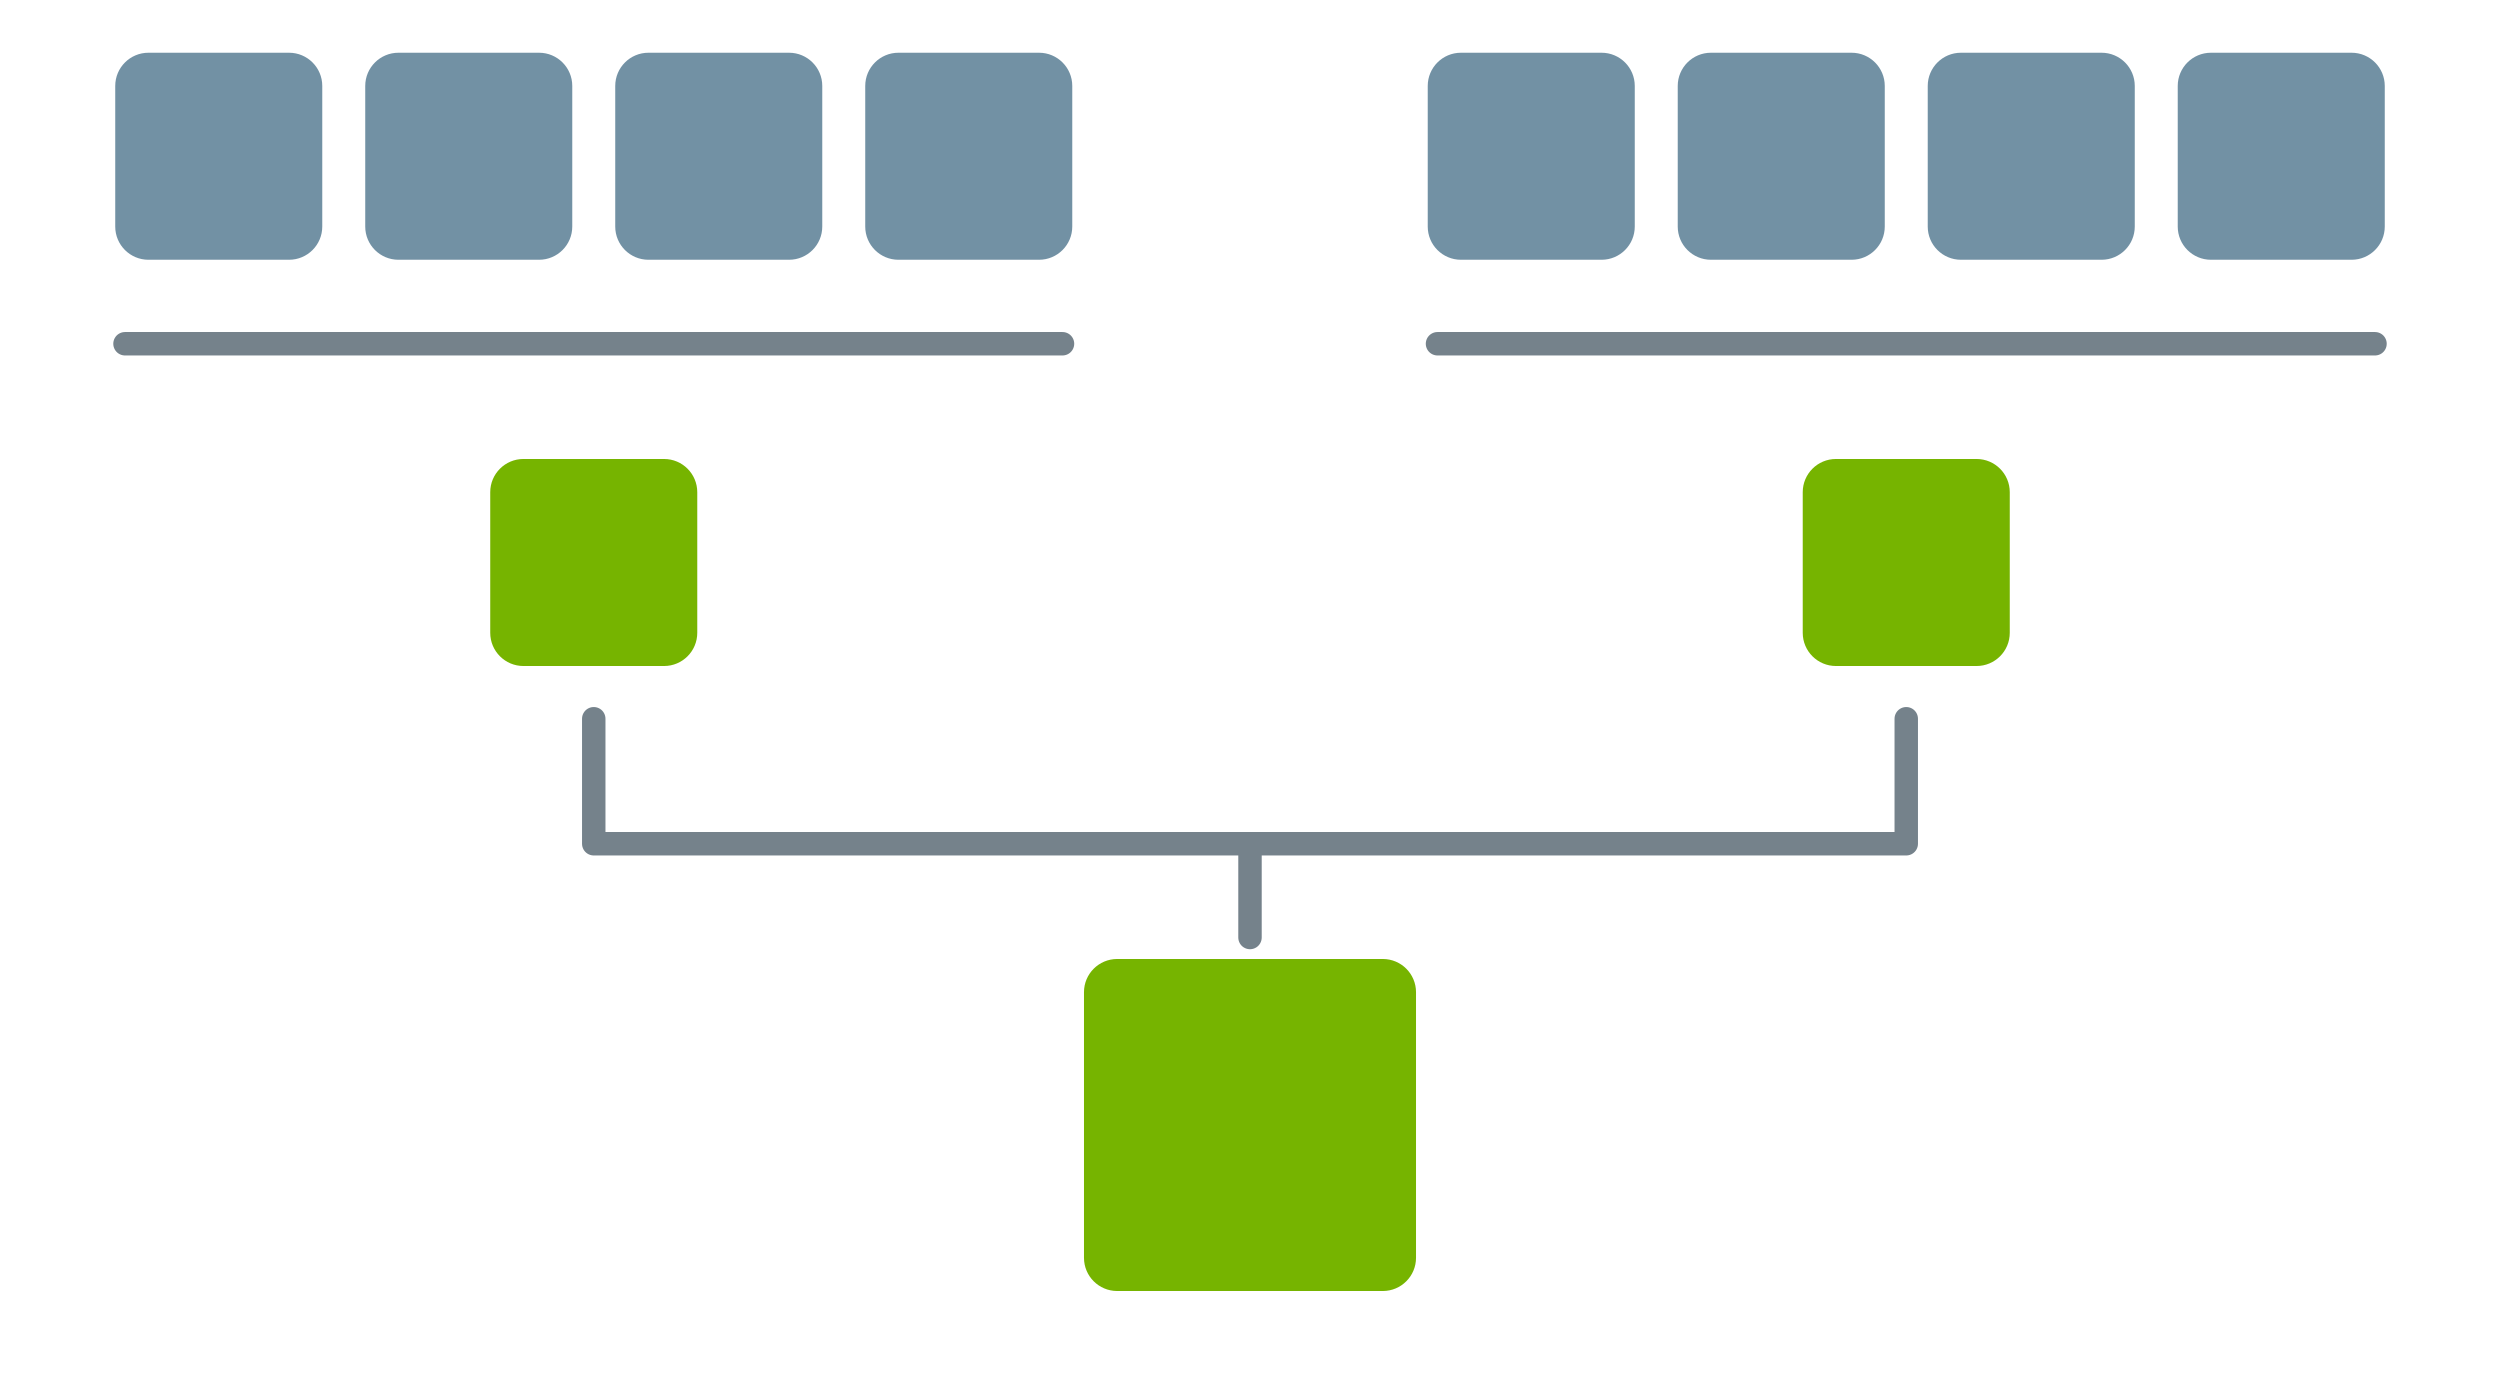
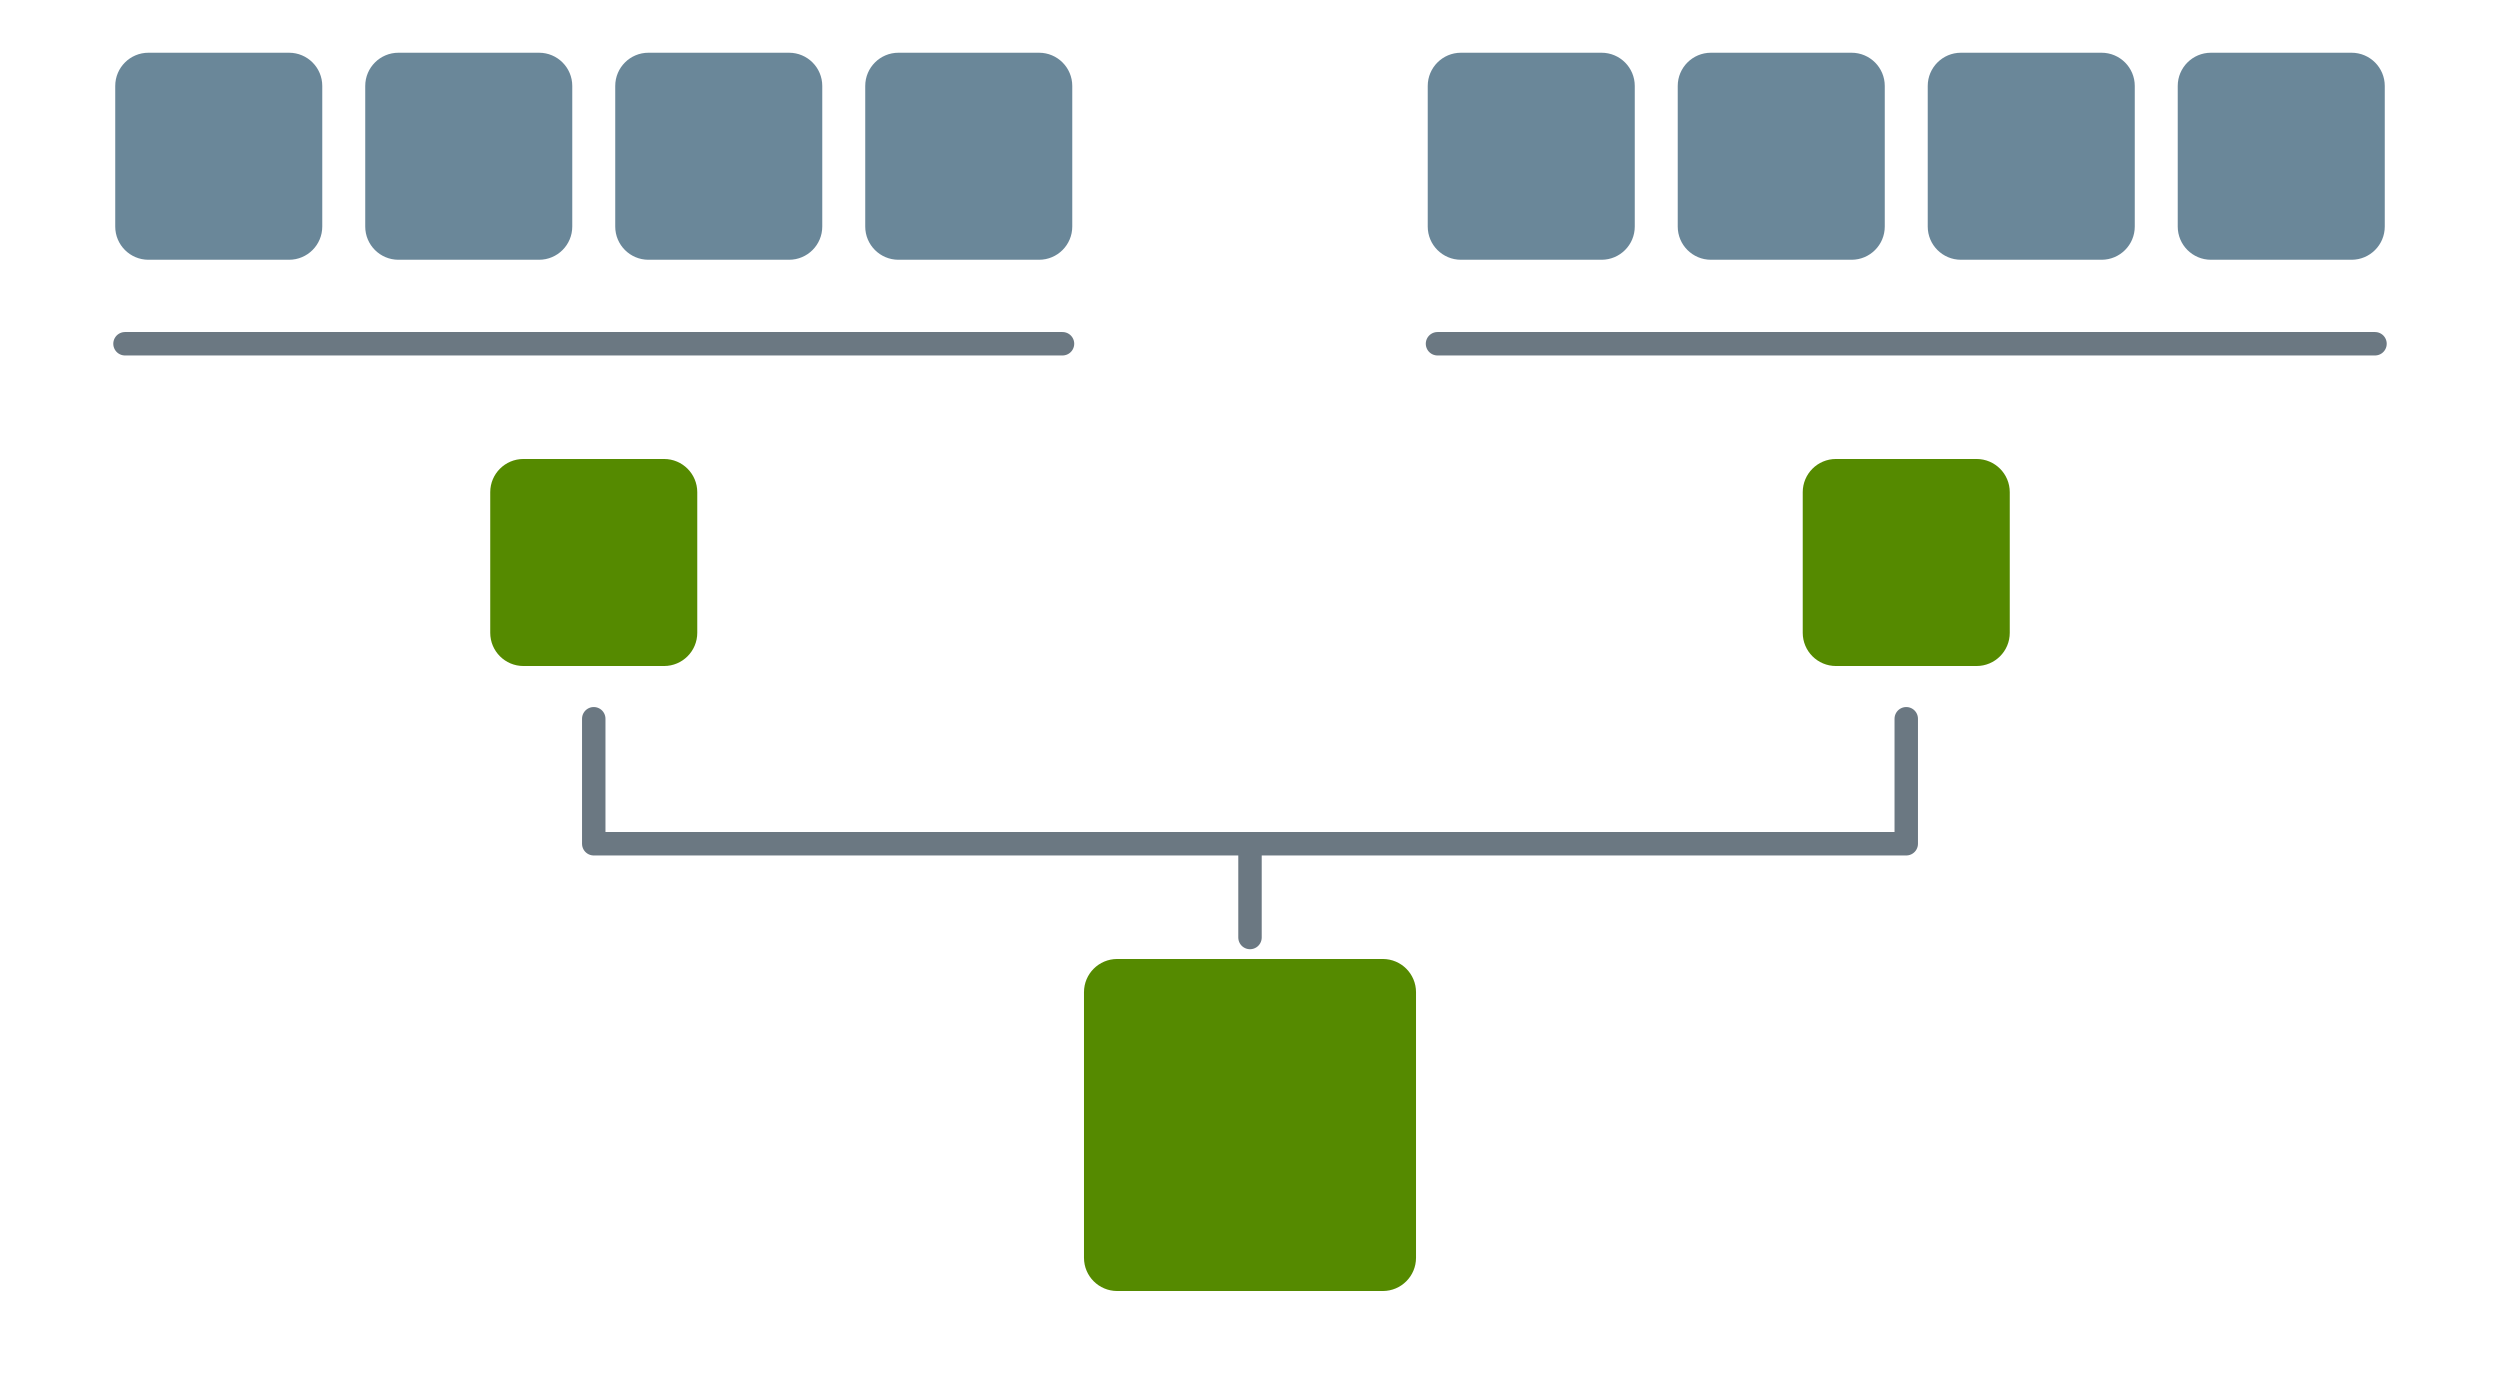
<svg xmlns="http://www.w3.org/2000/svg" width="320" height="176" viewBox="0 0 160 88" role="img">
-   <rect x="8" y="4" width="12" height="12" rx="1.5" fill="#7291a4" stroke="#7291a4" stroke-width="1.25" />
-   <rect x="24" y="4" width="12" height="12" rx="1.5" fill="#7291a4" stroke="#7291a4" stroke-width="1.25" />
-   <rect x="40" y="4" width="12" height="12" rx="1.5" fill="#7291a4" stroke="#7291a4" stroke-width="1.25" />
-   <rect x="56" y="4" width="12" height="12" rx="1.5" fill="#7291a4" stroke="#7291a4" stroke-width="1.25" />
-   <rect x="92" y="4" width="12" height="12" rx="1.5" fill="#7291a4" stroke="#7291a4" stroke-width="1.25" />
-   <rect x="108" y="4" width="12" height="12" rx="1.5" fill="#7291a4" stroke="#7291a4" stroke-width="1.25" />
-   <rect x="124" y="4" width="12" height="12" rx="1.5" fill="#7291a4" stroke="#7291a4" stroke-width="1.25" />
-   <rect x="140" y="4" width="12" height="12" rx="1.5" fill="#7291a4" stroke="#7291a4" stroke-width="1.25" />
-   <path d="M8 22h60M92 22h60" fill="none" stroke="#75828b" stroke-width="1.5" stroke-linecap="round" />
-   <rect x="32" y="30" width="12" height="12" rx="1.5" fill="#76b400" stroke="#76b400" stroke-width="1.25" />
-   <rect x="116" y="30" width="12" height="12" rx="1.5" fill="#76b400" stroke="#76b400" stroke-width="1.25" />
-   <path d="M38 46v8h42v6M122 46v8H80v6" fill="none" stroke="#75828b" stroke-width="1.5" stroke-linecap="round" stroke-linejoin="round" />
-   <rect x="70" y="62" width="20" height="20" rx="1.5" fill="#76b400" stroke="#76b400" stroke-width="1.25" />
+   <rect x="8" y="4" width="12" height="12" rx="1.5" fill="#6a8799" stroke="#6a8799" stroke-width="1.25" />
+   <rect x="24" y="4" width="12" height="12" rx="1.5" fill="#6a8799" stroke="#6a8799" stroke-width="1.25" />
+   <rect x="40" y="4" width="12" height="12" rx="1.5" fill="#6a8799" stroke="#6a8799" stroke-width="1.25" />
+   <rect x="56" y="4" width="12" height="12" rx="1.5" fill="#6a8799" stroke="#6a8799" stroke-width="1.25" />
+   <rect x="92" y="4" width="12" height="12" rx="1.5" fill="#6a8799" stroke="#6a8799" stroke-width="1.25" />
+   <rect x="108" y="4" width="12" height="12" rx="1.5" fill="#6a8799" stroke="#6a8799" stroke-width="1.25" />
+   <rect x="124" y="4" width="12" height="12" rx="1.5" fill="#6a8799" stroke="#6a8799" stroke-width="1.25" />
+   <rect x="140" y="4" width="12" height="12" rx="1.5" fill="#6a8799" stroke="#6a8799" stroke-width="1.25" />
+   <path d="M8 22h60M92 22h60" fill="none" stroke="#6b7882" stroke-width="1.5" stroke-linecap="round" />
+   <rect x="32" y="30" width="12" height="12" rx="1.5" fill="#558a00" stroke="#558a00" stroke-width="1.25" />
+   <rect x="116" y="30" width="12" height="12" rx="1.5" fill="#558a00" stroke="#558a00" stroke-width="1.25" />
+   <path d="M38 46v8h42v6M122 46v8H80v6" fill="none" stroke="#6b7882" stroke-width="1.5" stroke-linecap="round" stroke-linejoin="round" />
+   <rect x="70" y="62" width="20" height="20" rx="1.5" fill="#558a00" stroke="#558a00" stroke-width="1.25" />
</svg>
